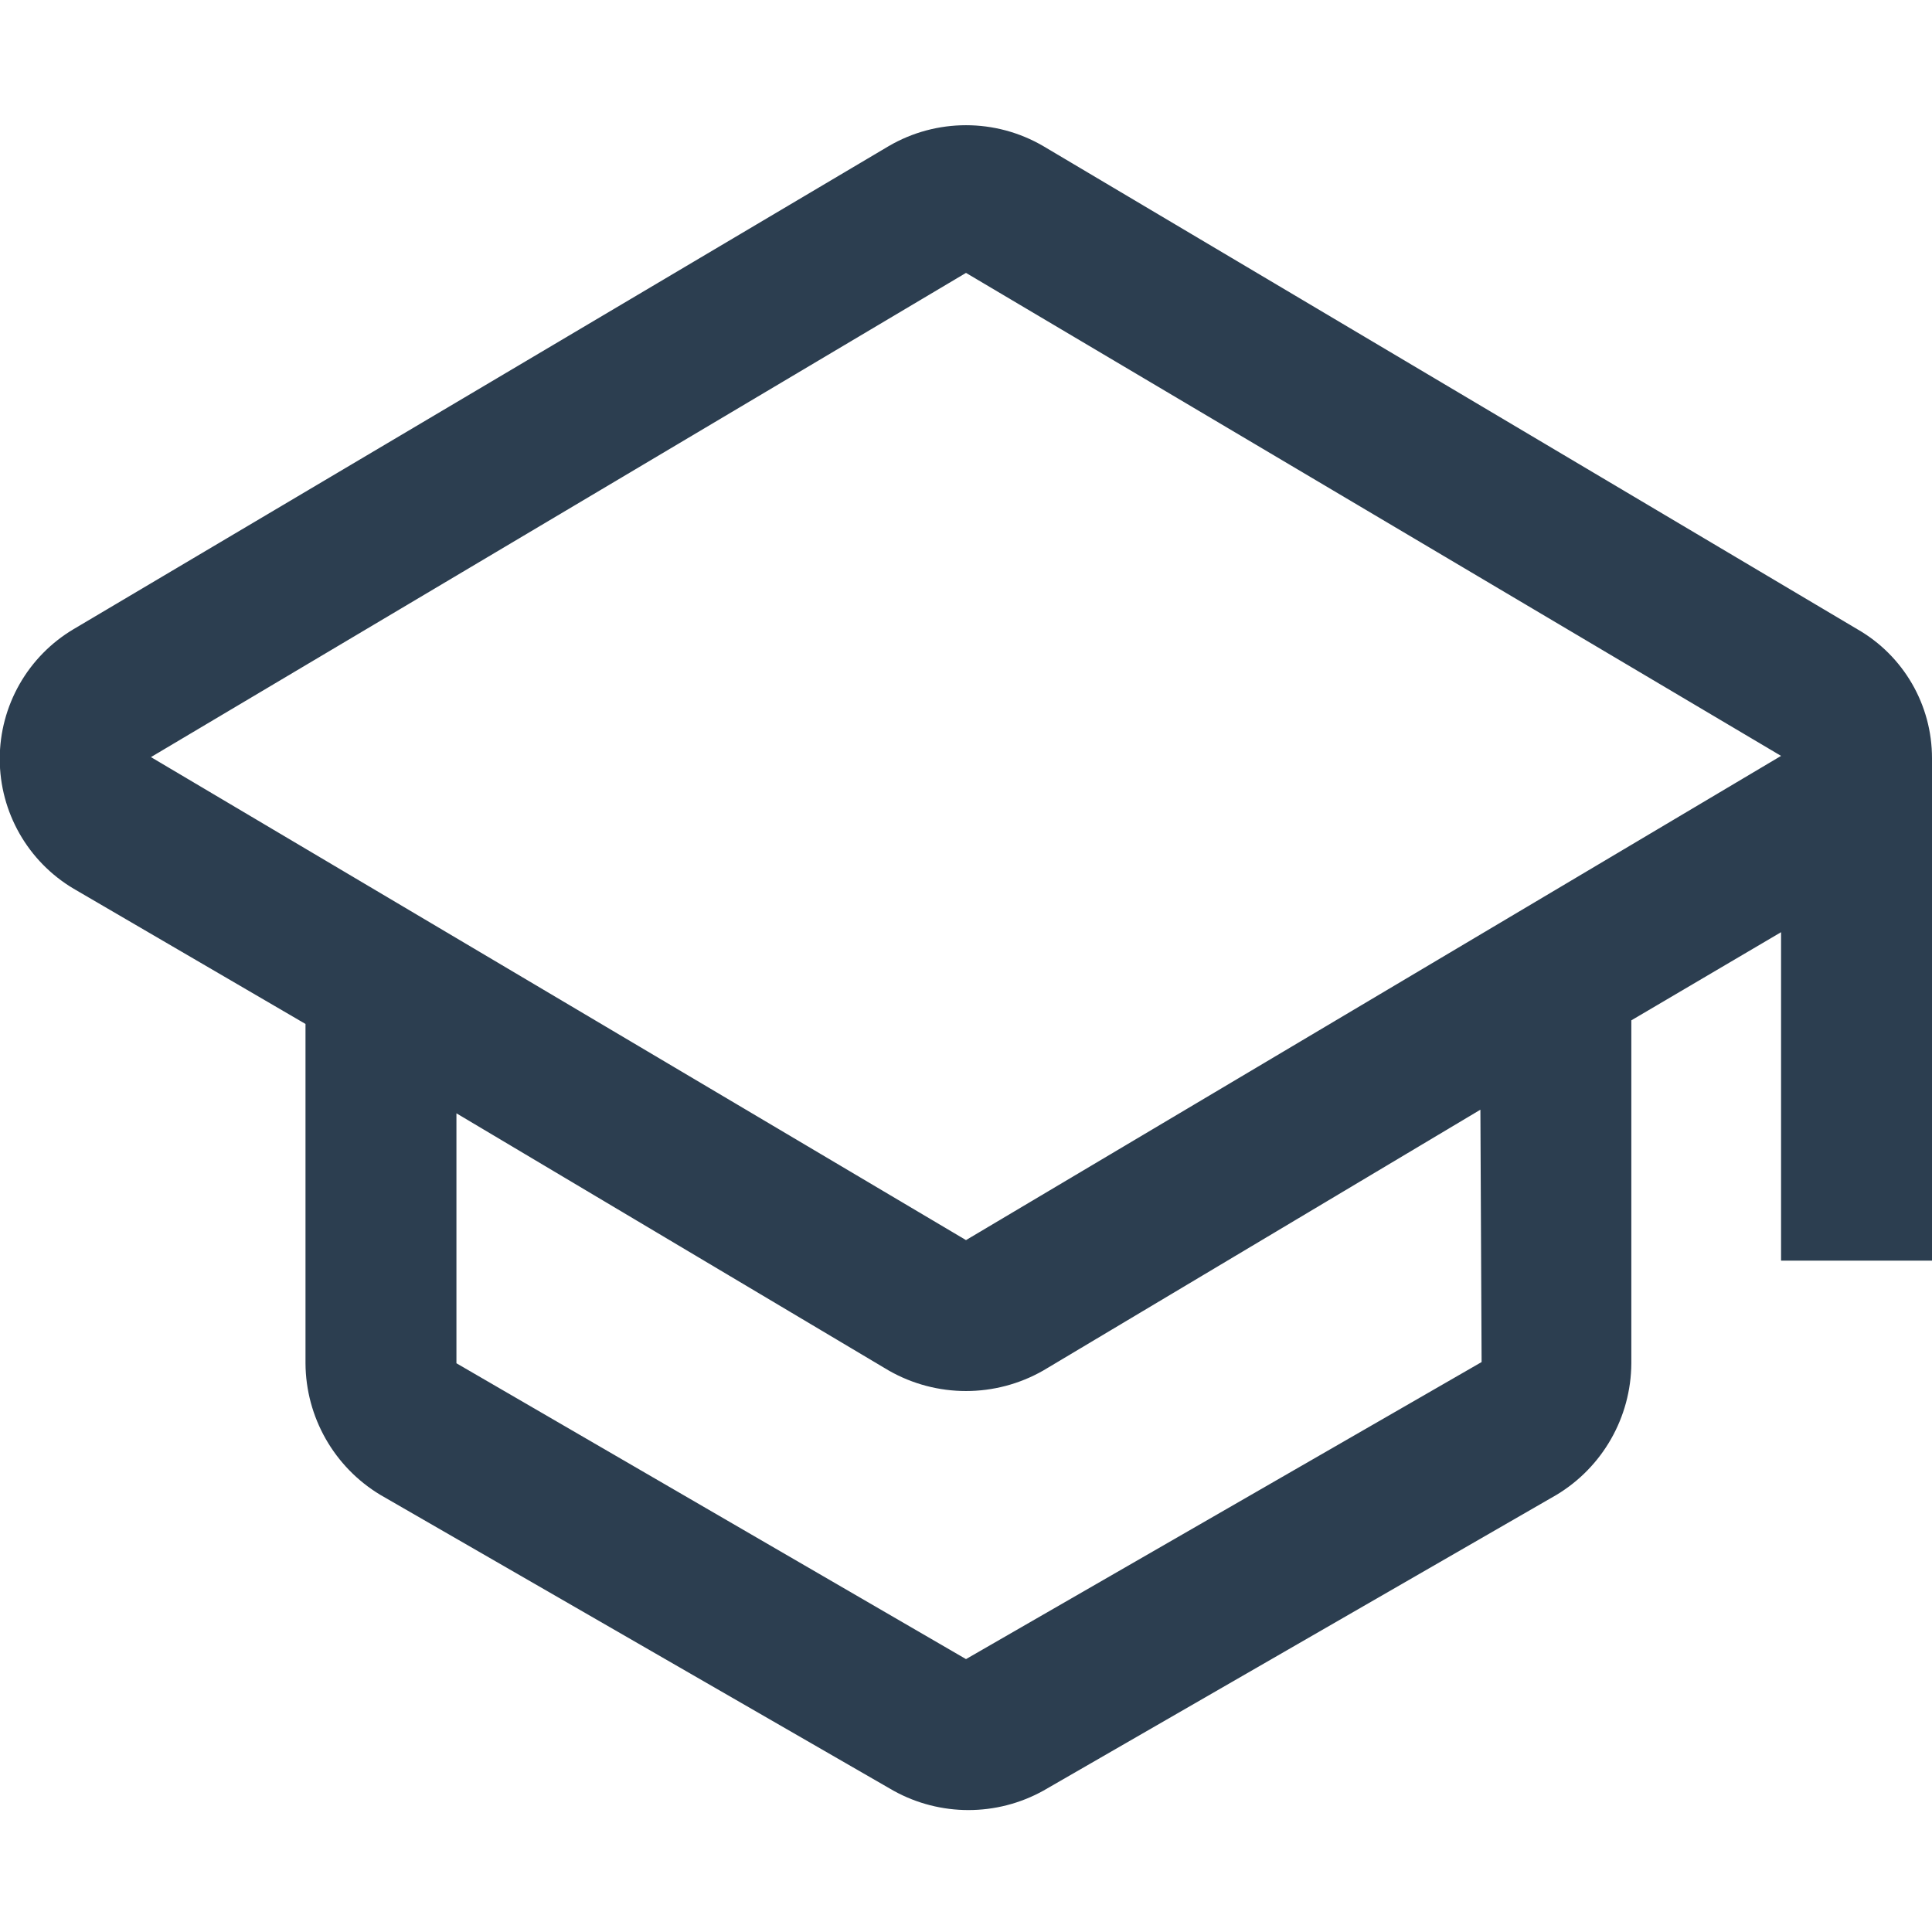
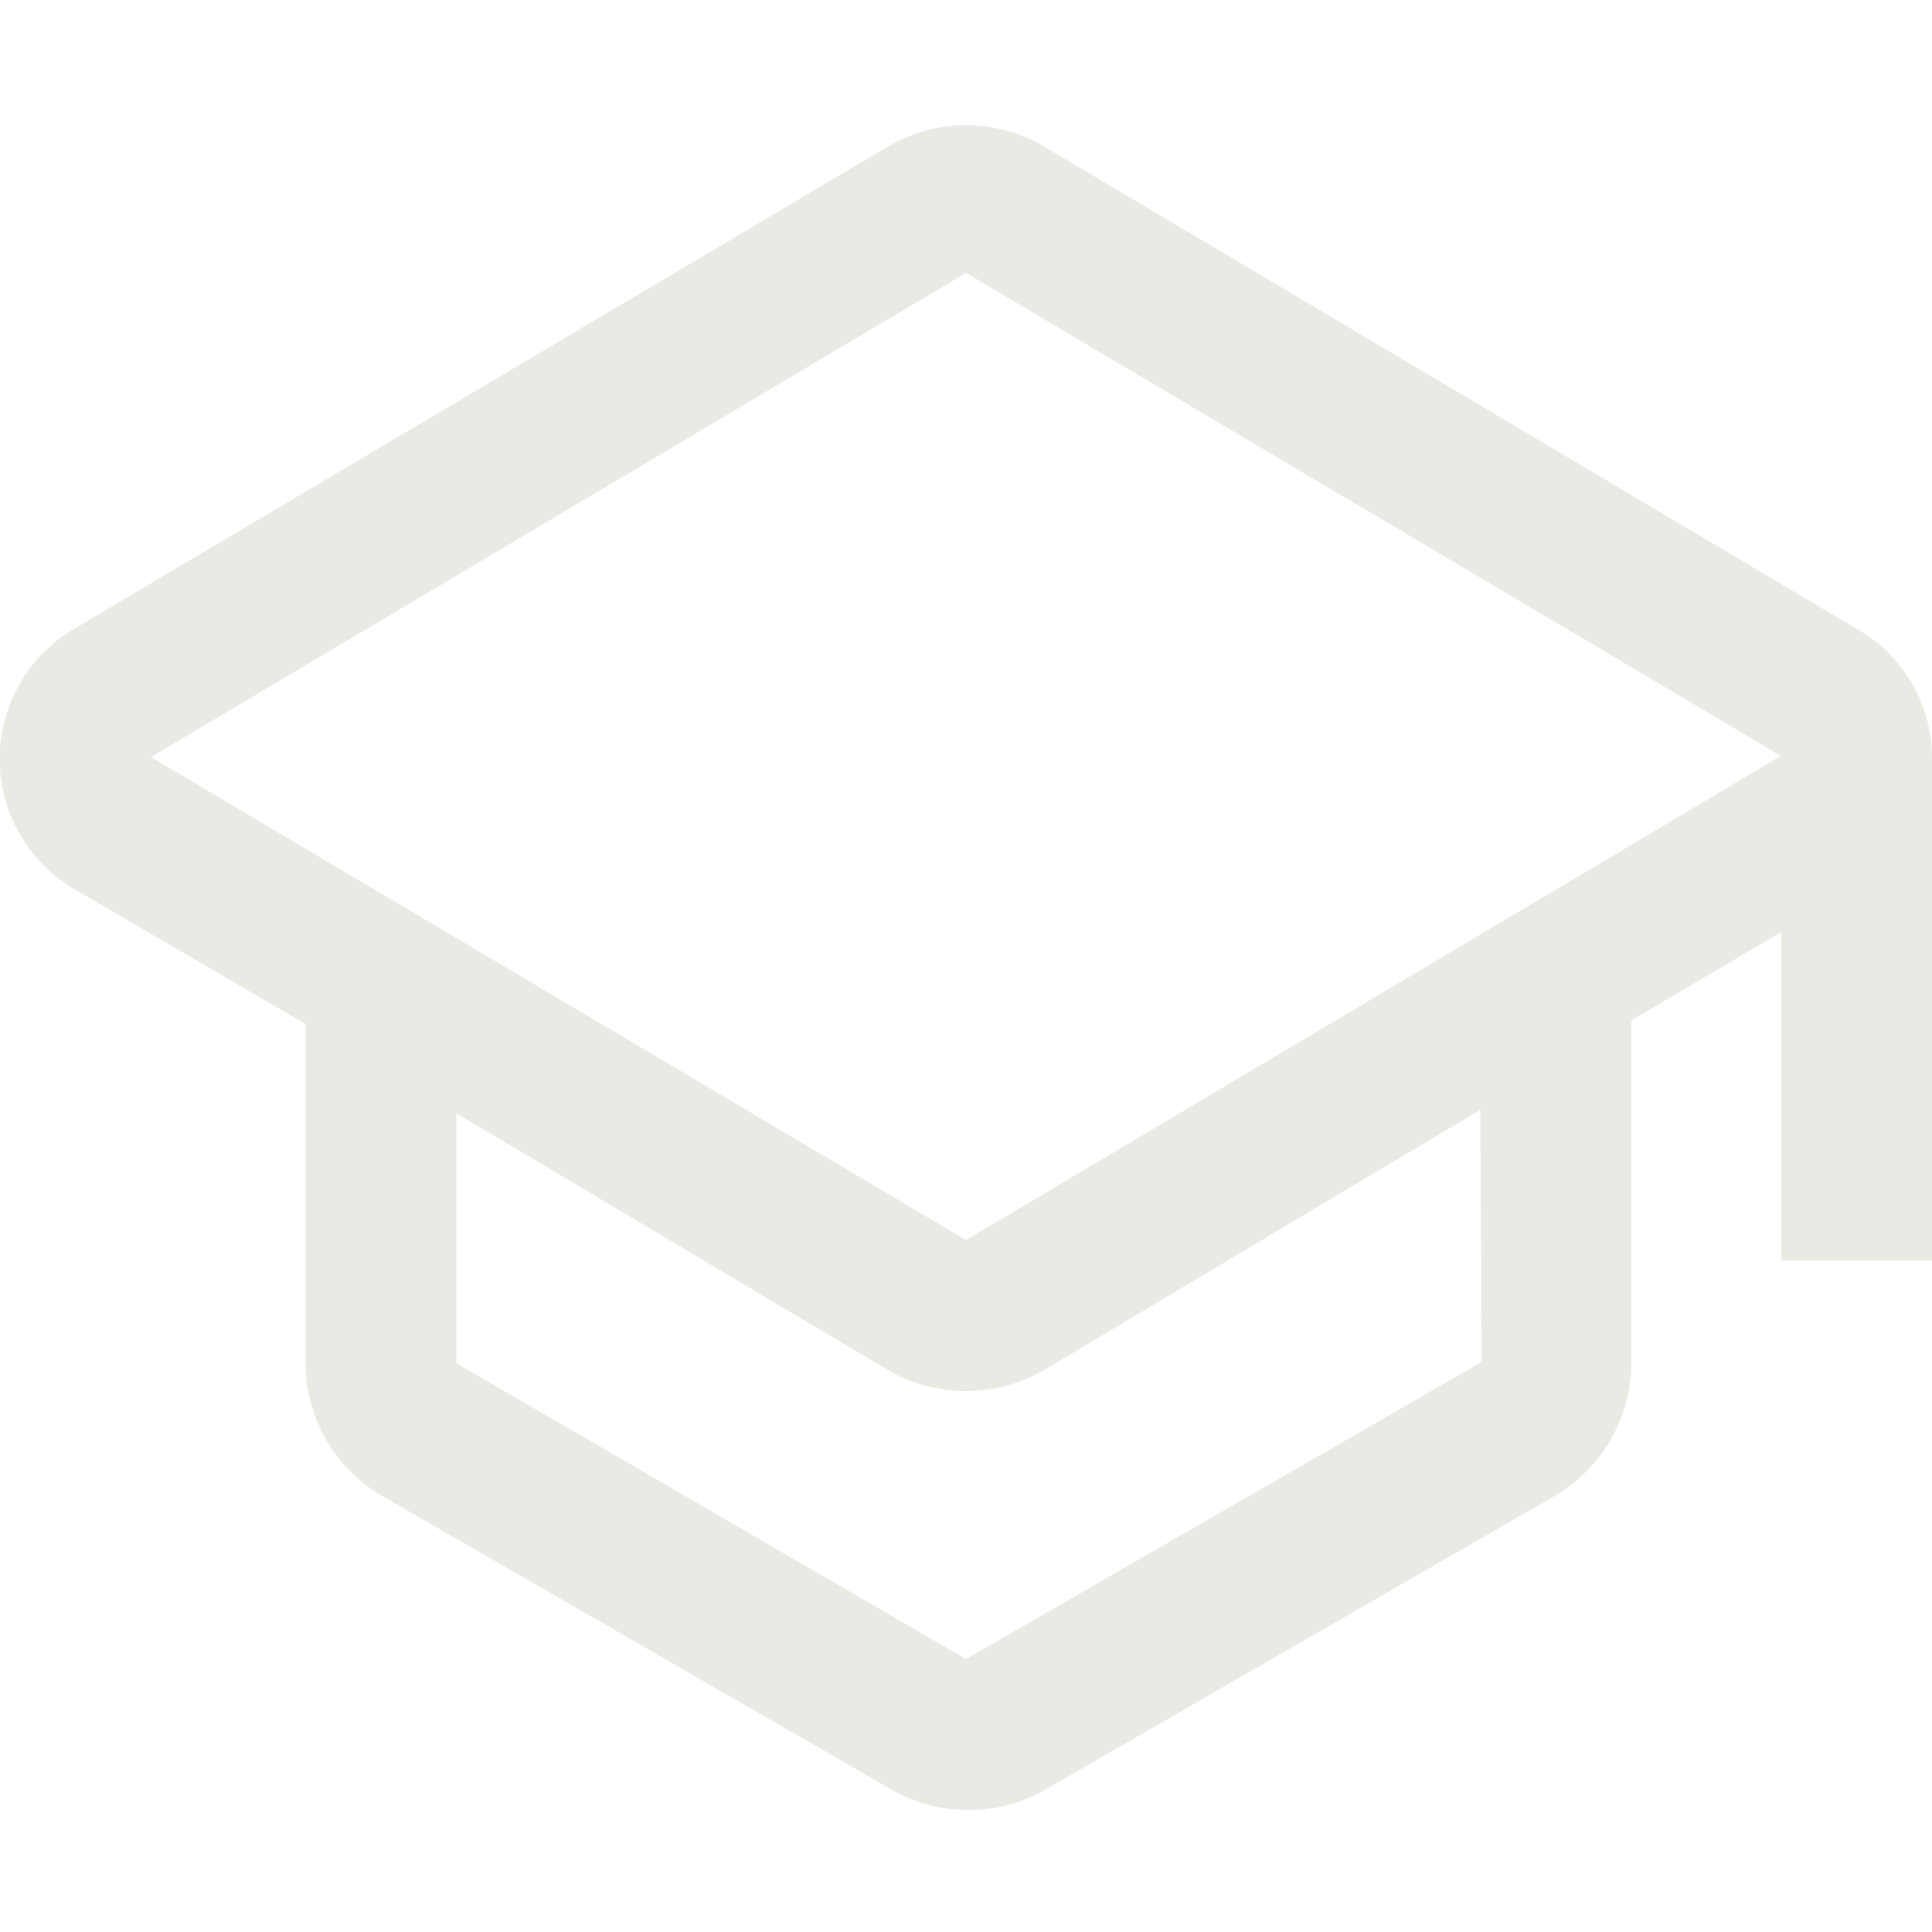
- <svg xmlns="http://www.w3.org/2000/svg" fill="#2c3e50" width="400px" height="400px" viewBox="0 0 16 16">
+ <svg xmlns="http://www.w3.org/2000/svg" fill="#E8EAE3" width="400px" height="400px" viewBox="0 0 16 16">
  <path d="M16 6.28a1.23 1.23 0 0 0-.62-1.07l-6.74-4a1.27 1.27 0 0 0-1.28 0l-6.75 4a1.25 1.25 0 0 0 0 2.15l1.92 1.12v2.81a1.28 1.28 0 0 0 .62 1.09l4.25 2.45a1.28 1.28 0 0 0 1.24 0l4.25-2.45a1.28 1.28 0 0 0 .62-1.09V8.45l1.24-.73v2.72H16V6.28zm-3.73 5L8 13.74l-4.22-2.45V9.22l3.58 2.13a1.29 1.29 0 0 0 1.28 0l3.62-2.16zM8 10.27l-6.75-4L8 2.26l6.75 4z" />
</svg>
